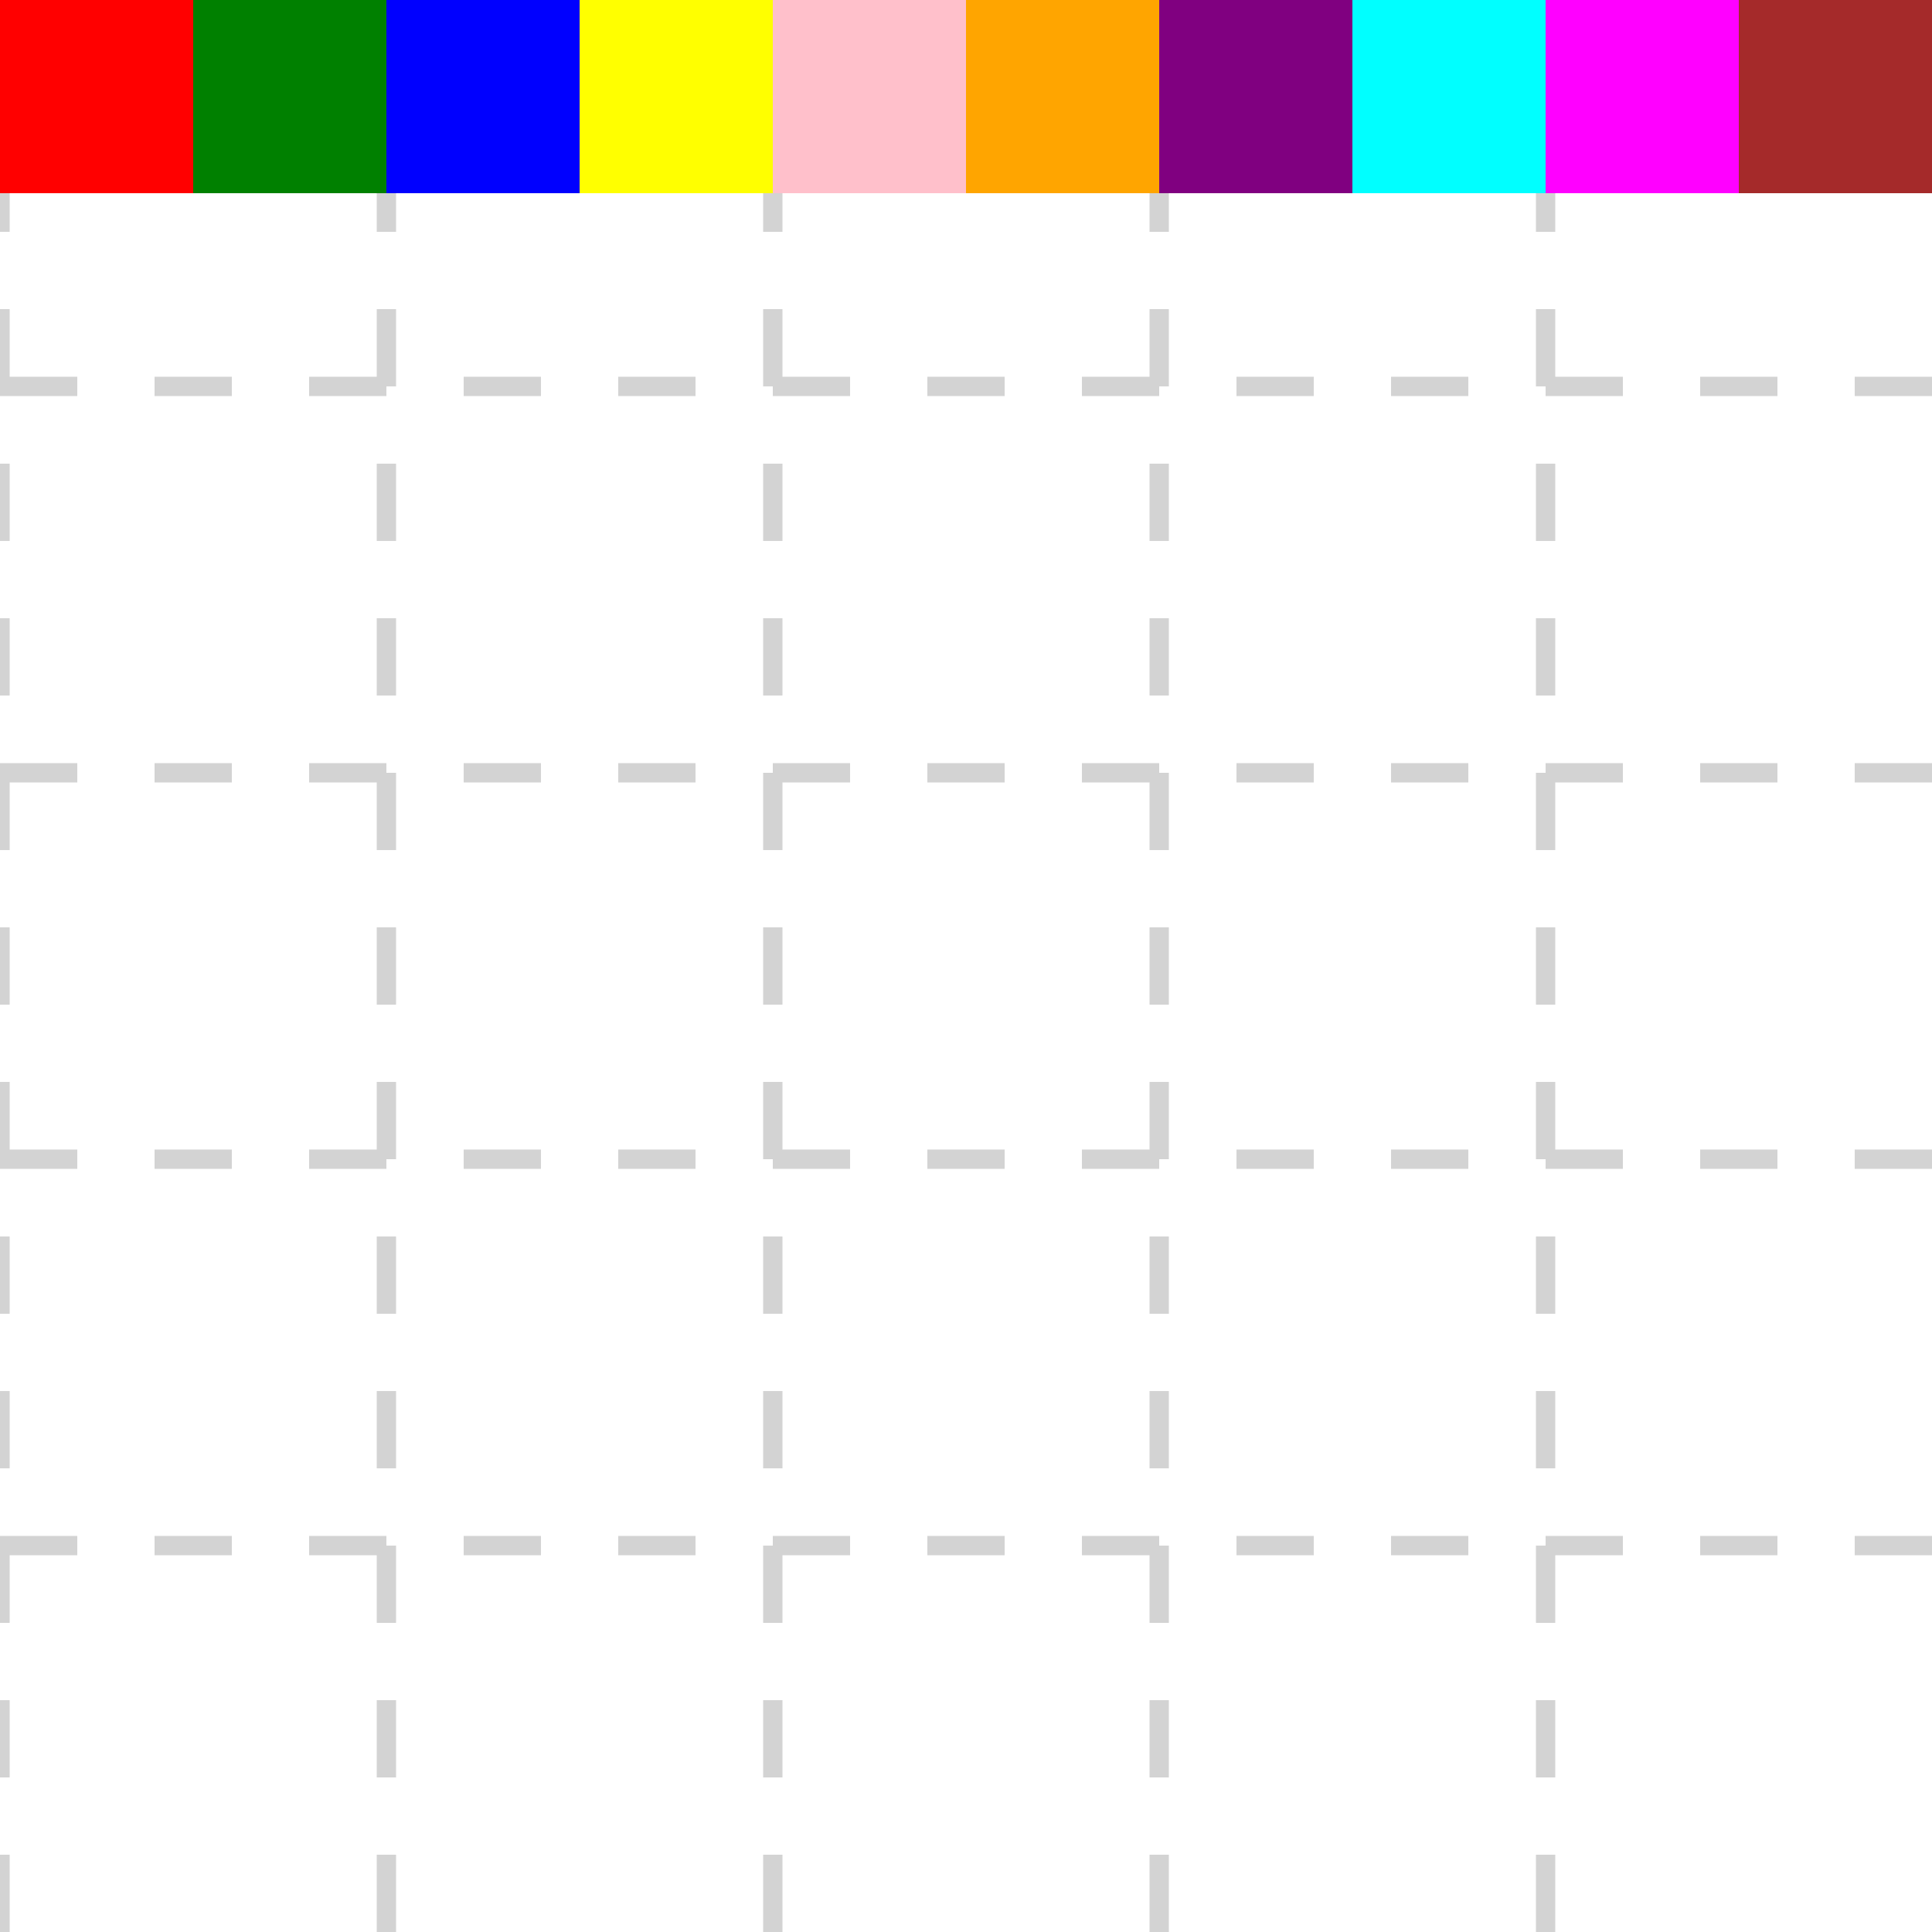
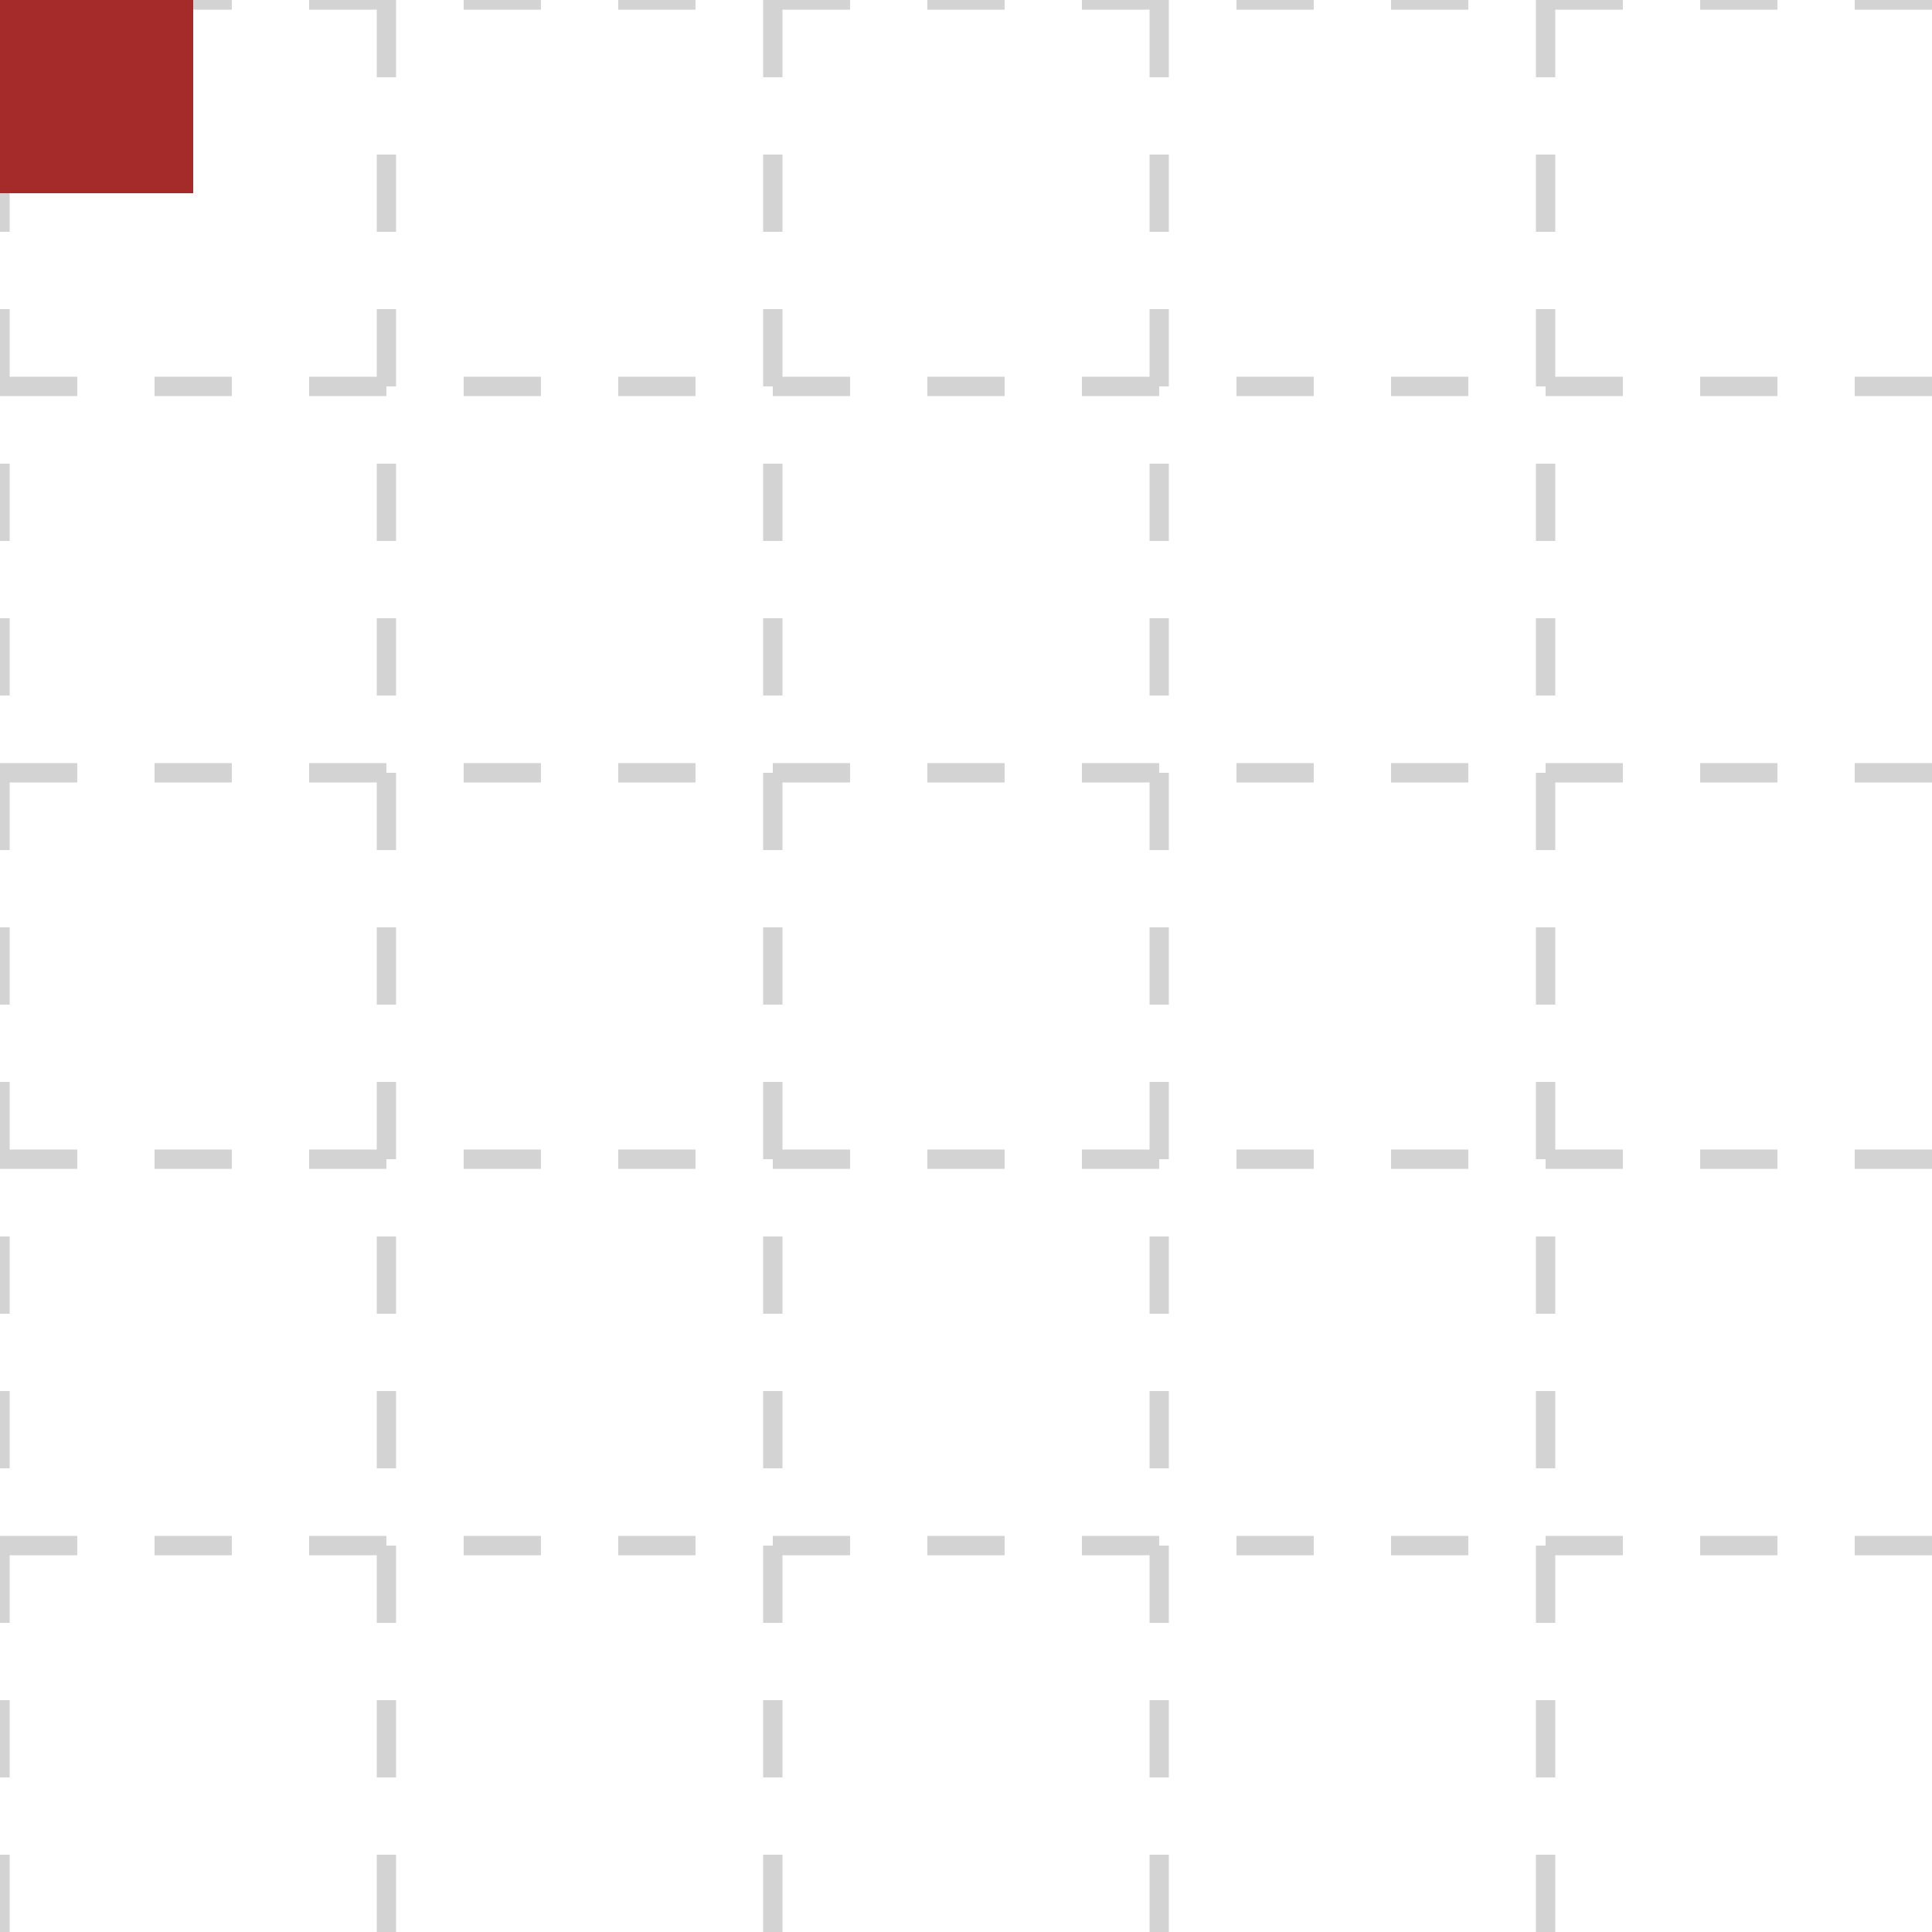
<svg xmlns="http://www.w3.org/2000/svg" width="100" height="100" color-interpolation-filters="sRGB" style="background: transparent;">
  <g>
    <g fill="none">
      <g fill="none">
        <g>
          <path width="100" height="100" fill="rgba(255,255,255,1)" d="m0 0 100 0 0 100-100 0z" />
        </g>
        <g fill="none">
          <g fill="none" class="axis-grid-group">
            <g fill="none" class="axis-grid">
              <g fill="none" class="grid-line-group">
                <g>
                  <path fill="none" stroke="rgba(211,211,211,1)" stroke-dasharray="4,4" stroke-width="1" d="m0 0 100 0" class="grid-line" />
                </g>
                <g>
                  <path fill="none" stroke="rgba(211,211,211,1)" stroke-dasharray="4,4" stroke-width="1" d="m0 20 100 0" class="grid-line" />
                </g>
                <g>
                  <path fill="none" stroke="rgba(211,211,211,1)" stroke-dasharray="4,4" stroke-width="1" d="m0 40 100 0" class="grid-line" />
                </g>
                <g>
                  <path fill="none" stroke="rgba(211,211,211,1)" stroke-dasharray="4,4" stroke-width="1" d="m0 60 100 0" class="grid-line" />
                </g>
                <g>
                  <path fill="none" stroke="rgba(211,211,211,1)" stroke-dasharray="4,4" stroke-width="1" d="m0 80 100 0" class="grid-line" />
                </g>
              </g>
              <g fill="none" class="grid-region-group" />
            </g>
          </g>
          <g fill="none" class="axis-main-group">
            <g fill="none" class="axis-line-group">
              <g>
                <line x1="0" x2="0" y1="0" y2="100" fill="none" stroke="rgba(0,0,0,1)" stroke-width="0" class="axis-line axis-line" />
              </g>
            </g>
            <g fill="none" class="axis-tick-group" />
            <g fill="none" class="axis-label-group">
              <g fill="none" class="axis-label" transform="matrix(1 0 0 1 -10 0)">
                <g transform="matrix(0 -1 1 0 0 0)">
                  <text fill="rgba(0,0,0,1)" stroke-width="1" class="axis-label-item" dominant-baseline="central" dx=".5" dy="0" font-family="sans-serif" font-size="12" font-style="normal" font-variant="normal" font-weight="normal" paint-order="stroke" style="transform:translate(0px, 0px);" text-anchor="middle">0</text>
                </g>
              </g>
              <g fill="none" class="axis-label" transform="matrix(1 0 0 1 -10 20)">
                <g transform="matrix(0 -1 1 0 0 0)">
                  <text fill="rgba(0,0,0,1)" stroke-width="1" class="axis-label-item" dominant-baseline="central" dx=".5" dy="0" font-family="sans-serif" font-size="12" font-style="normal" font-variant="normal" font-weight="normal" paint-order="stroke" style="transform:translate(0px, 0px);" text-anchor="middle">2</text>
                </g>
              </g>
              <g fill="none" class="axis-label" transform="matrix(1 0 0 1 -10 40)">
                <g transform="matrix(0 -1 1 0 0 0)">
                  <text fill="rgba(0,0,0,1)" stroke-width="1" class="axis-label-item" dominant-baseline="central" dx=".5" dy="0" font-family="sans-serif" font-size="12" font-style="normal" font-variant="normal" font-weight="normal" paint-order="stroke" style="transform:translate(0px, 0px);" text-anchor="middle">4</text>
                </g>
              </g>
              <g fill="none" class="axis-label" transform="matrix(1 0 0 1 -10 60)">
                <g transform="matrix(0 -1 1 0 0 0)">
                  <text fill="rgba(0,0,0,1)" stroke-width="1" class="axis-label-item" dominant-baseline="central" dx=".5" dy="0" font-family="sans-serif" font-size="12" font-style="normal" font-variant="normal" font-weight="normal" paint-order="stroke" style="transform:translate(0px, 0px);" text-anchor="middle">6</text>
                </g>
              </g>
              <g fill="none" class="axis-label" transform="matrix(1 0 0 1 -10 80)">
                <g transform="matrix(0 -1 1 0 0 0)">
                  <text fill="rgba(0,0,0,1)" stroke-width="1" class="axis-label-item" dominant-baseline="central" dx=".5" dy="0" font-family="sans-serif" font-size="12" font-style="normal" font-variant="normal" font-weight="normal" paint-order="stroke" style="transform:translate(0px, 0px);" text-anchor="middle">8</text>
                </g>
              </g>
            </g>
          </g>
          <g fill="none" class="axis-title-group" />
        </g>
        <g fill="none">
          <g fill="none" class="axis-grid-group">
            <g fill="none" class="axis-grid">
              <g fill="none" class="grid-line-group">
                <g>
                  <path fill="none" stroke="rgba(211,211,211,1)" stroke-dasharray="4,4" stroke-width="1" d="m0 0 0 100" class="grid-line" />
                </g>
                <g>
                  <path fill="none" stroke="rgba(211,211,211,1)" stroke-dasharray="4,4" stroke-width="1" d="m20 0 0 100" class="grid-line" />
                </g>
                <g>
                  <path fill="none" stroke="rgba(211,211,211,1)" stroke-dasharray="4,4" stroke-width="1" d="m40 0 0 100" class="grid-line" />
                </g>
                <g>
                  <path fill="none" stroke="rgba(211,211,211,1)" stroke-dasharray="4,4" stroke-width="1" d="m60 0 0 100" class="grid-line" />
                </g>
                <g>
                  <path fill="none" stroke="rgba(211,211,211,1)" stroke-dasharray="4,4" stroke-width="1" d="m80 0 0 100" class="grid-line" />
                </g>
              </g>
              <g fill="none" class="grid-region-group" />
            </g>
          </g>
          <g fill="none" class="axis-main-group">
            <g fill="none" class="axis-line-group">
              <g>
                <line x1="0" x2="100" y1="0" y2="0" fill="none" stroke="rgba(0,0,0,1)" stroke-width="0" class="axis-line axis-line" />
              </g>
            </g>
            <g fill="none" class="axis-tick-group" />
            <g fill="none" class="axis-label-group">
              <g fill="none" class="axis-label" transform="matrix(1 0 0 1 0 -10)">
                <g>
                  <text fill="rgba(0,0,0,1)" stroke-width="1" class="axis-label-item" dominant-baseline="central" dx=".5" dy="-11.5" font-family="sans-serif" font-size="12" font-style="normal" font-variant="normal" font-weight="normal" paint-order="stroke" style="transform:translate(0px, 0px);" text-anchor="middle">0</text>
                </g>
              </g>
              <g fill="none" class="axis-label" transform="matrix(1 0 0 1 20 -10)">
                <g>
                  <text fill="rgba(0,0,0,1)" stroke-width="1" class="axis-label-item" dominant-baseline="central" dx=".5" dy="-11.5" font-family="sans-serif" font-size="12" font-style="normal" font-variant="normal" font-weight="normal" paint-order="stroke" style="transform:translate(0px, 0px);" text-anchor="middle">2</text>
                </g>
              </g>
              <g fill="none" class="axis-label" transform="matrix(1 0 0 1 40 -10)">
                <g>
                  <text fill="rgba(0,0,0,1)" stroke-width="1" class="axis-label-item" dominant-baseline="central" dx=".5" dy="-11.5" font-family="sans-serif" font-size="12" font-style="normal" font-variant="normal" font-weight="normal" paint-order="stroke" style="transform:translate(0px, 0px);" text-anchor="middle">4</text>
                </g>
              </g>
              <g fill="none" class="axis-label" transform="matrix(1 0 0 1 60 -10)">
                <g>
                  <text fill="rgba(0,0,0,1)" stroke-width="1" class="axis-label-item" dominant-baseline="central" dx=".5" dy="-11.5" font-family="sans-serif" font-size="12" font-style="normal" font-variant="normal" font-weight="normal" paint-order="stroke" style="transform:translate(0px, 0px);" text-anchor="middle">6</text>
                </g>
              </g>
              <g fill="none" class="axis-label" transform="matrix(1 0 0 1 80 -10)">
                <g>
                  <text fill="rgba(0,0,0,1)" stroke-width="1" class="axis-label-item" dominant-baseline="central" dx=".5" dy="-11.5" font-family="sans-serif" font-size="12" font-style="normal" font-variant="normal" font-weight="normal" paint-order="stroke" style="transform:translate(0px, 0px);" text-anchor="middle">8</text>
                </g>
              </g>
            </g>
          </g>
          <g fill="none" class="axis-title-group" />
        </g>
        <g fill="none">
          <g>
            <path width="10" height="10" fill="rgba(255,0,0,1)" d="m0 0 10 0 0 10-10 0z" />
          </g>
-           <g transform="matrix(1 0 0 1 10 0)">
+           <g>
            <path width="10" height="10" fill="rgba(0,128,0,1)" d="m0 0 10 0 0 10-10 0z" />
          </g>
-           <g transform="matrix(1 0 0 1 20 0)">
+           <g>
            <path width="10" height="10" fill="rgba(0,0,255,1)" d="m0 0 10 0 0 10-10 0z" />
          </g>
-           <g transform="matrix(1 0 0 1 30 0)">
+           <g>
            <path width="10" height="10" fill="rgba(255,255,0,1)" d="m0 0 10 0 0 10-10 0z" />
          </g>
-           <g transform="matrix(1 0 0 1 40 0)">
+           <g>
            <path width="10" height="10" fill="rgba(255,192,203,1)" d="m0 0 10 0 0 10-10 0z" />
          </g>
-           <g transform="matrix(1 0 0 1 50 0)">
+           <g>
            <path width="10" height="10" fill="rgba(255,165,0,1)" d="m0 0 10 0 0 10-10 0z" />
          </g>
-           <g transform="matrix(1 0 0 1 60 0)">
+           <g>
            <path width="10" height="10" fill="rgba(128,0,128,1)" d="m0 0 10 0 0 10-10 0z" />
          </g>
-           <g transform="matrix(1 0 0 1 70 0)">
+           <g>
            <path width="10" height="10" fill="rgba(0,255,255,1)" d="m0 0 10 0 0 10-10 0z" />
          </g>
-           <g transform="matrix(1 0 0 1 80 0)">
+           <g>
            <path width="10" height="10" fill="rgba(255,0,255,1)" d="m0 0 10 0 0 10-10 0z" />
          </g>
-           <g transform="matrix(1 0 0 1 90 0)">
+           <g>
            <path width="10" height="10" fill="rgba(165,42,42,1)" d="m0 0 10 0 0 10-10 0z" />
          </g>
        </g>
      </g>
    </g>
  </g>
</svg>
